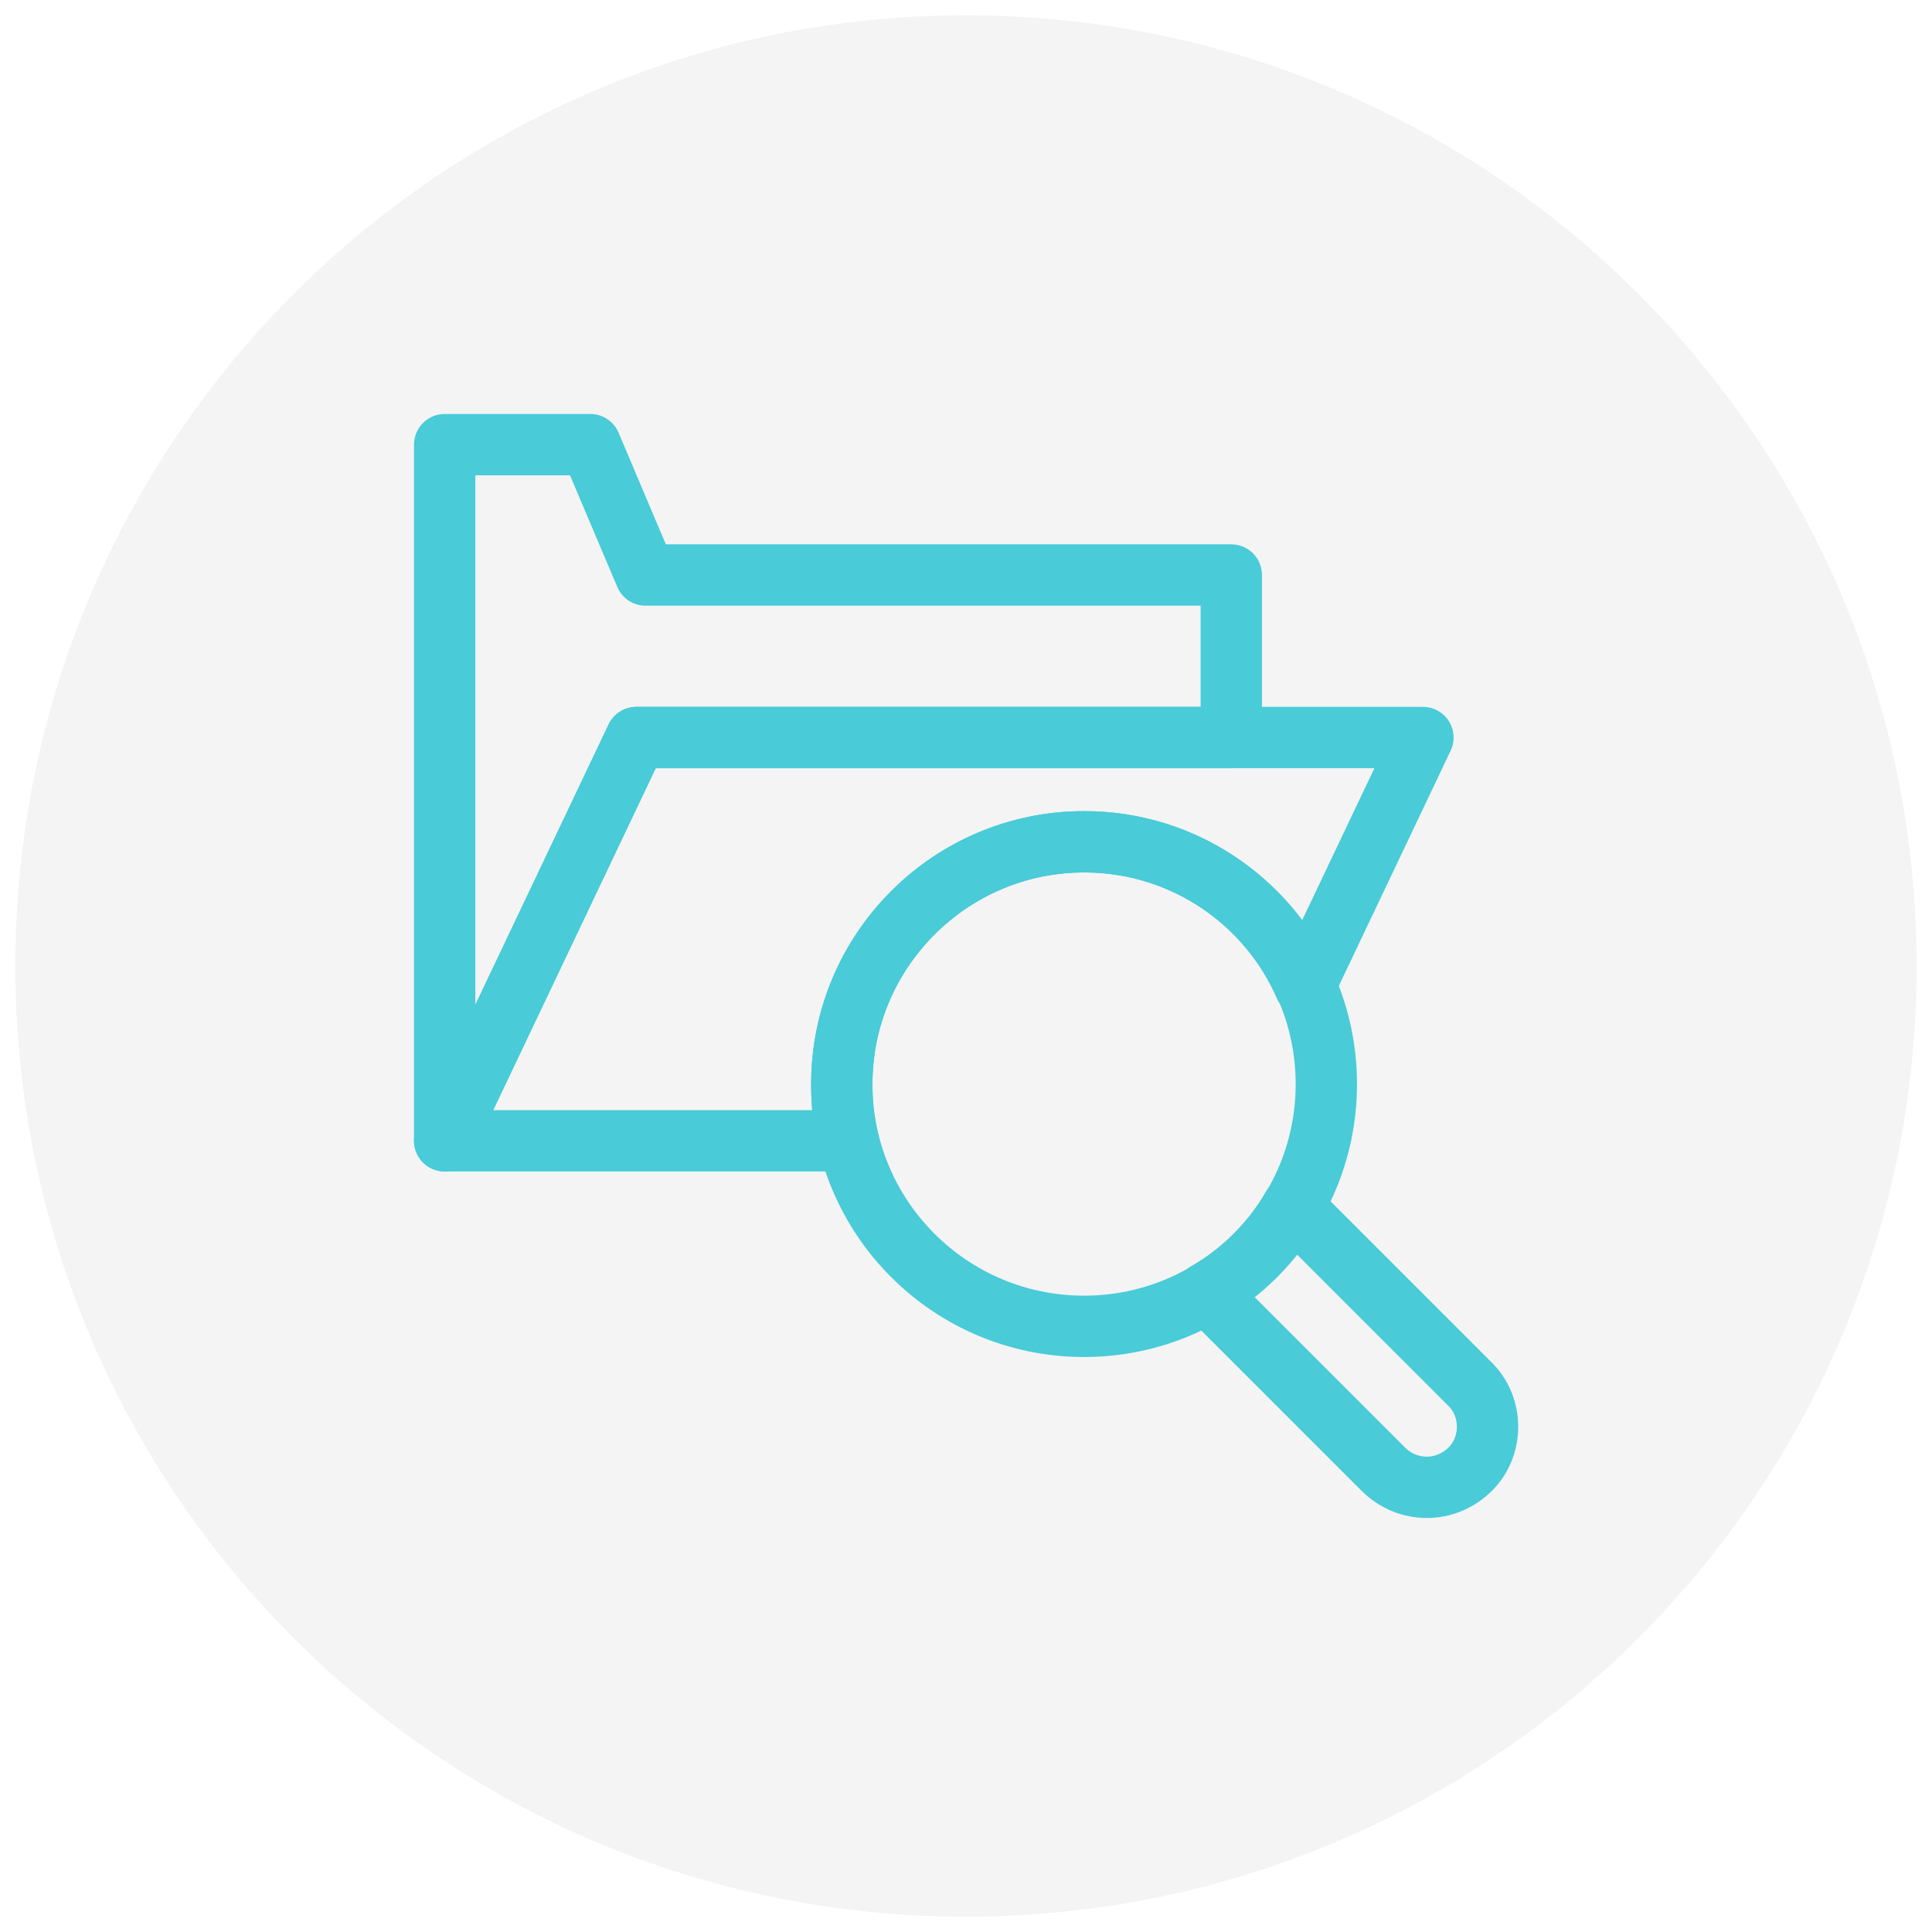
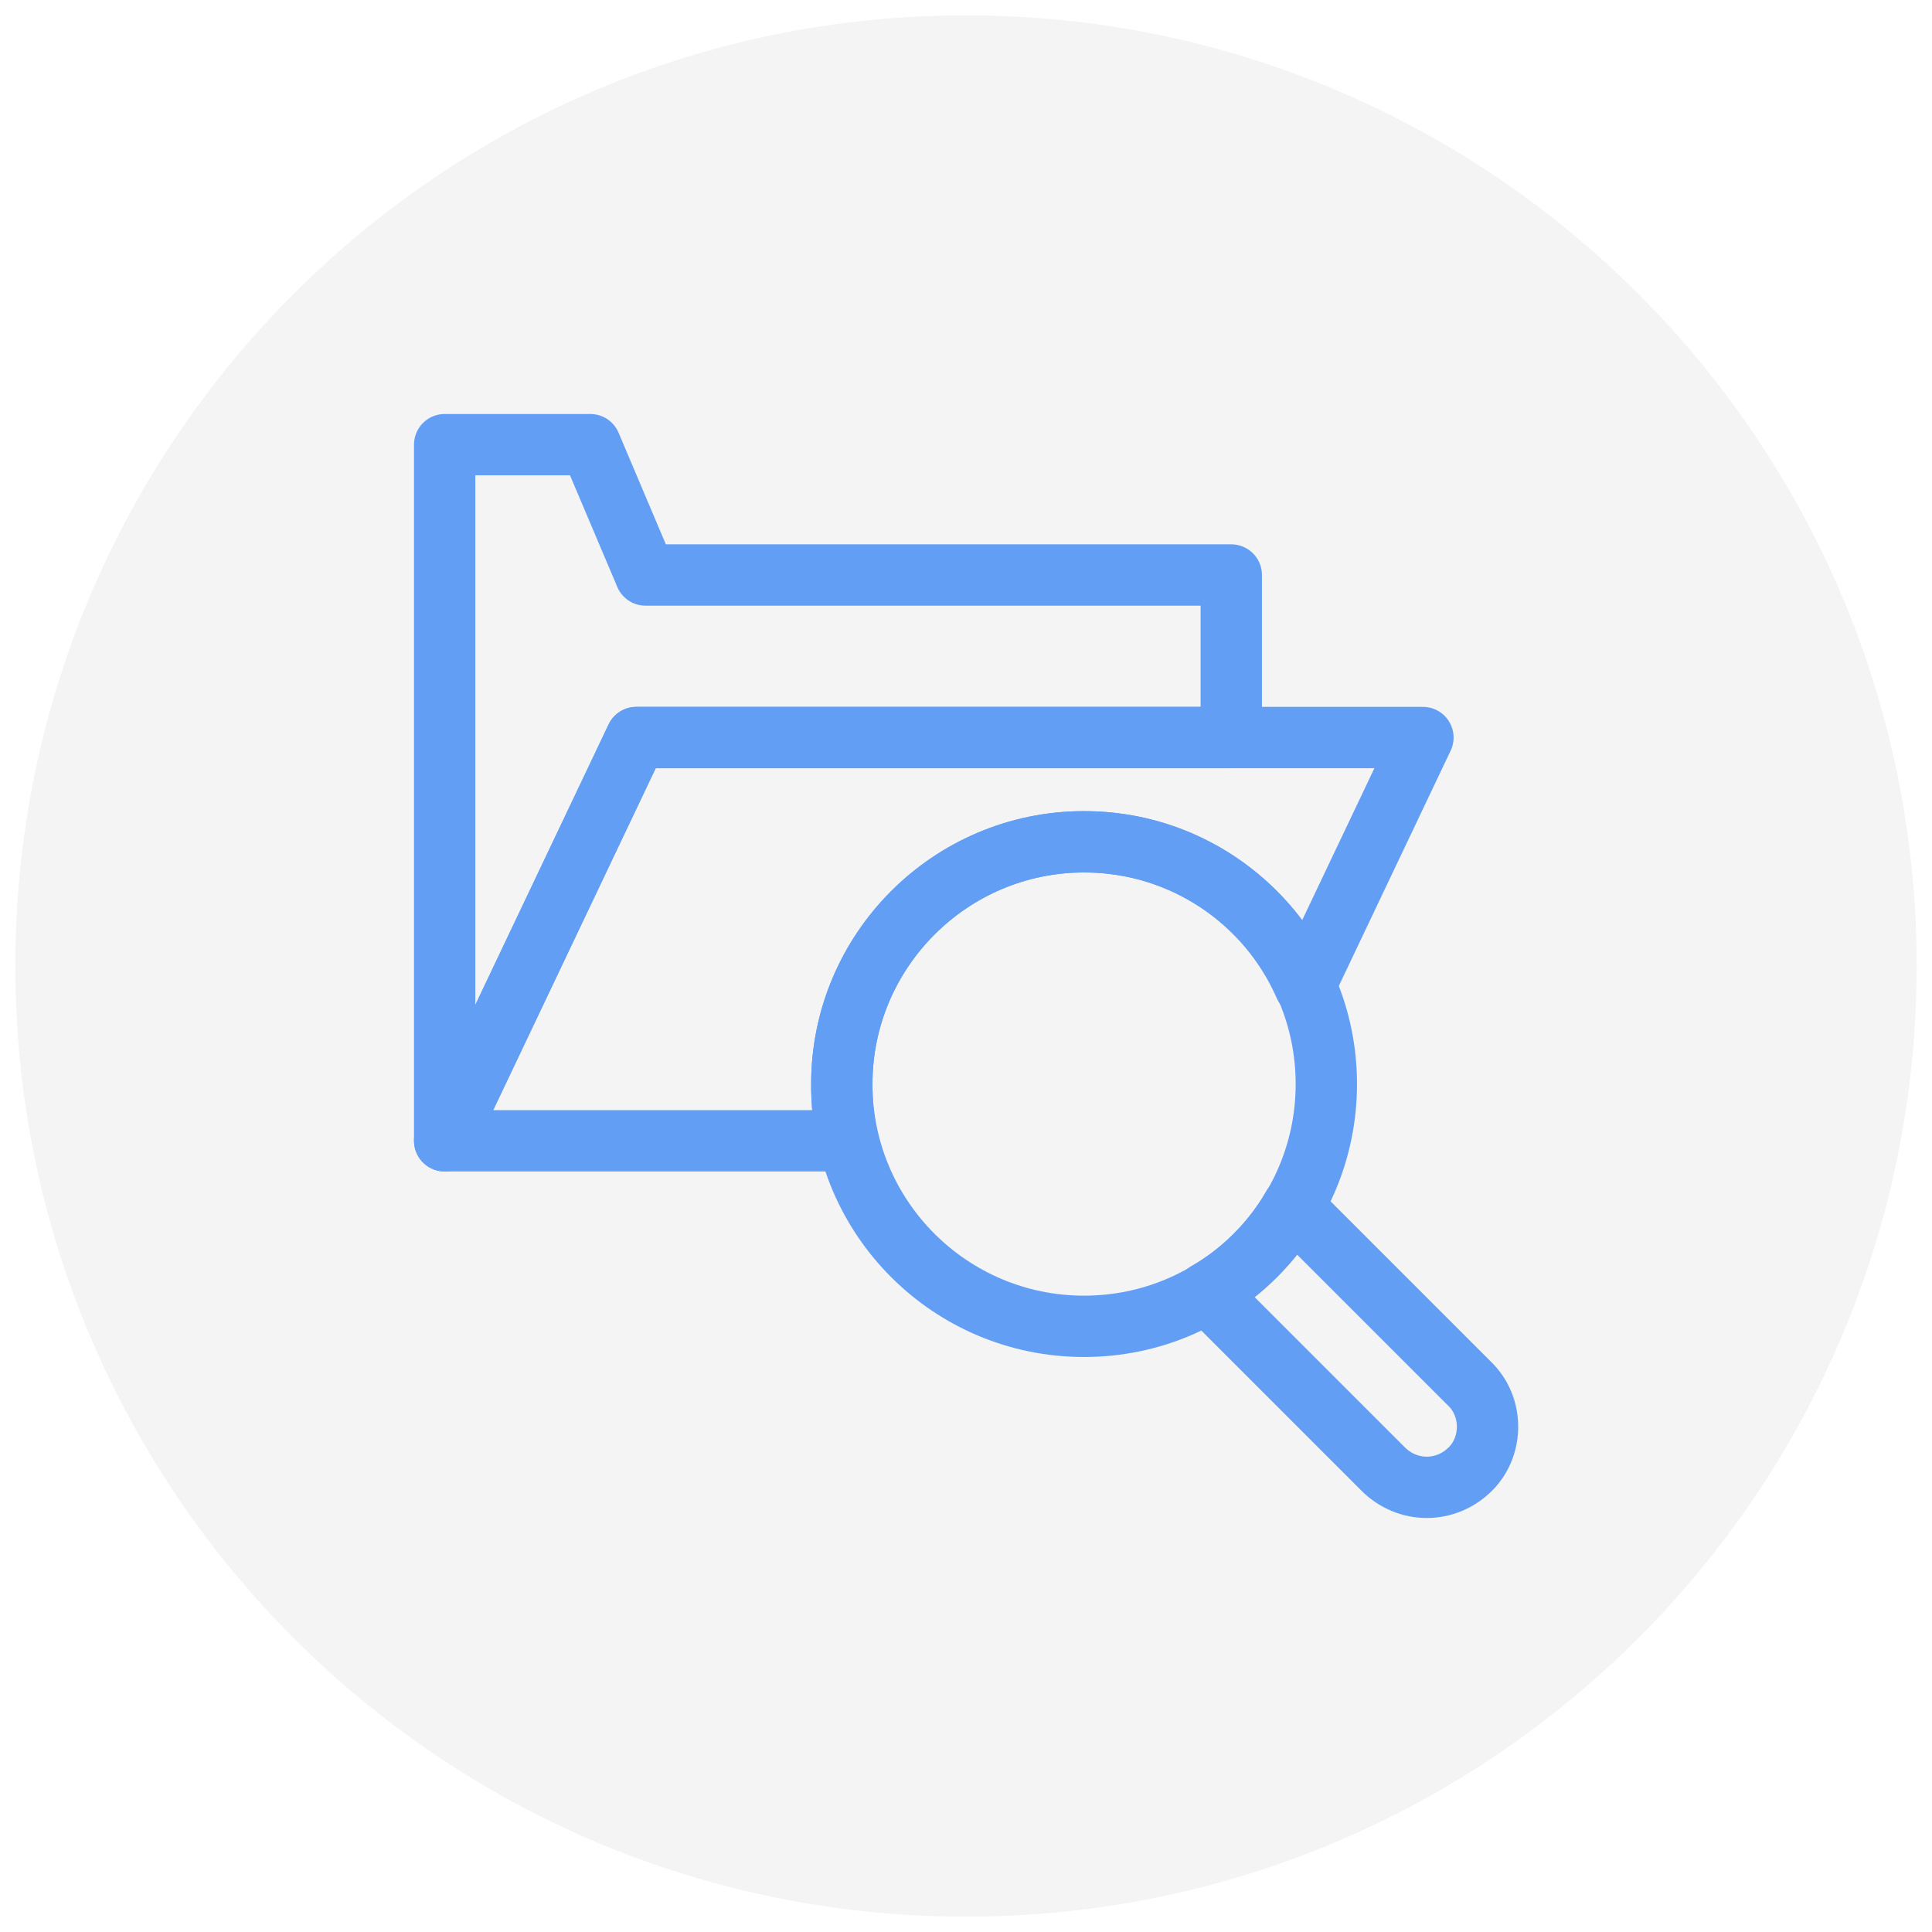
- <svg xmlns="http://www.w3.org/2000/svg" id="Layer_1" style="enable-background:new 0 0 126 126;" version="1.1" viewBox="0 0 126 126" xml:space="preserve">
+ <svg xmlns="http://www.w3.org/2000/svg" version="1.1" id="Layer_1" x="0px" y="0px" viewBox="0 0 126 126" style="enable-background:new 0 0 126 126;" xml:space="preserve">
  <style type="text/css">
	.st0{fill:#F4F4F4;}
- 	.st1{fill:none;stroke:#49CBD8;stroke-width:4;stroke-linecap:round;stroke-linejoin:round;stroke-miterlimit:10;}
+ 	.st1{fill:none;stroke:#629EF4;stroke-width:4;stroke-linecap:round;stroke-linejoin:round;stroke-miterlimit:10;}
</style>
  <circle class="st0" cx="63" cy="63" r="62" />
  <g>
    <g>
      <circle class="st1" cx="70.7" cy="70.7" r="15.8" />
    </g>
    <g>
      <polygon class="st1" points="80.3,37.5 80.3,48.1 41.5,48.1 29,74.4 29,29 38.5,29 42.1,37.5   " />
      <g>
        <path class="st1" d="M70.7,54.9c6.5,0,12,3.9,14.4,9.4l7.7-16.2H41.5L29,74.4h26.3c-0.3-1.2-0.4-2.4-0.4-3.7     C54.9,62,62,54.9,70.7,54.9z" />
      </g>
      <g>
        <path class="st1" d="M95.8,90.2L84.3,78.7C83,81,81,83,78.7,84.3l11.5,11.5c1.6,1.6,4.1,1.6,5.7,0C97.4,94.3,97.4,91.7,95.8,90.2     z" />
      </g>
    </g>
  </g>
</svg>
